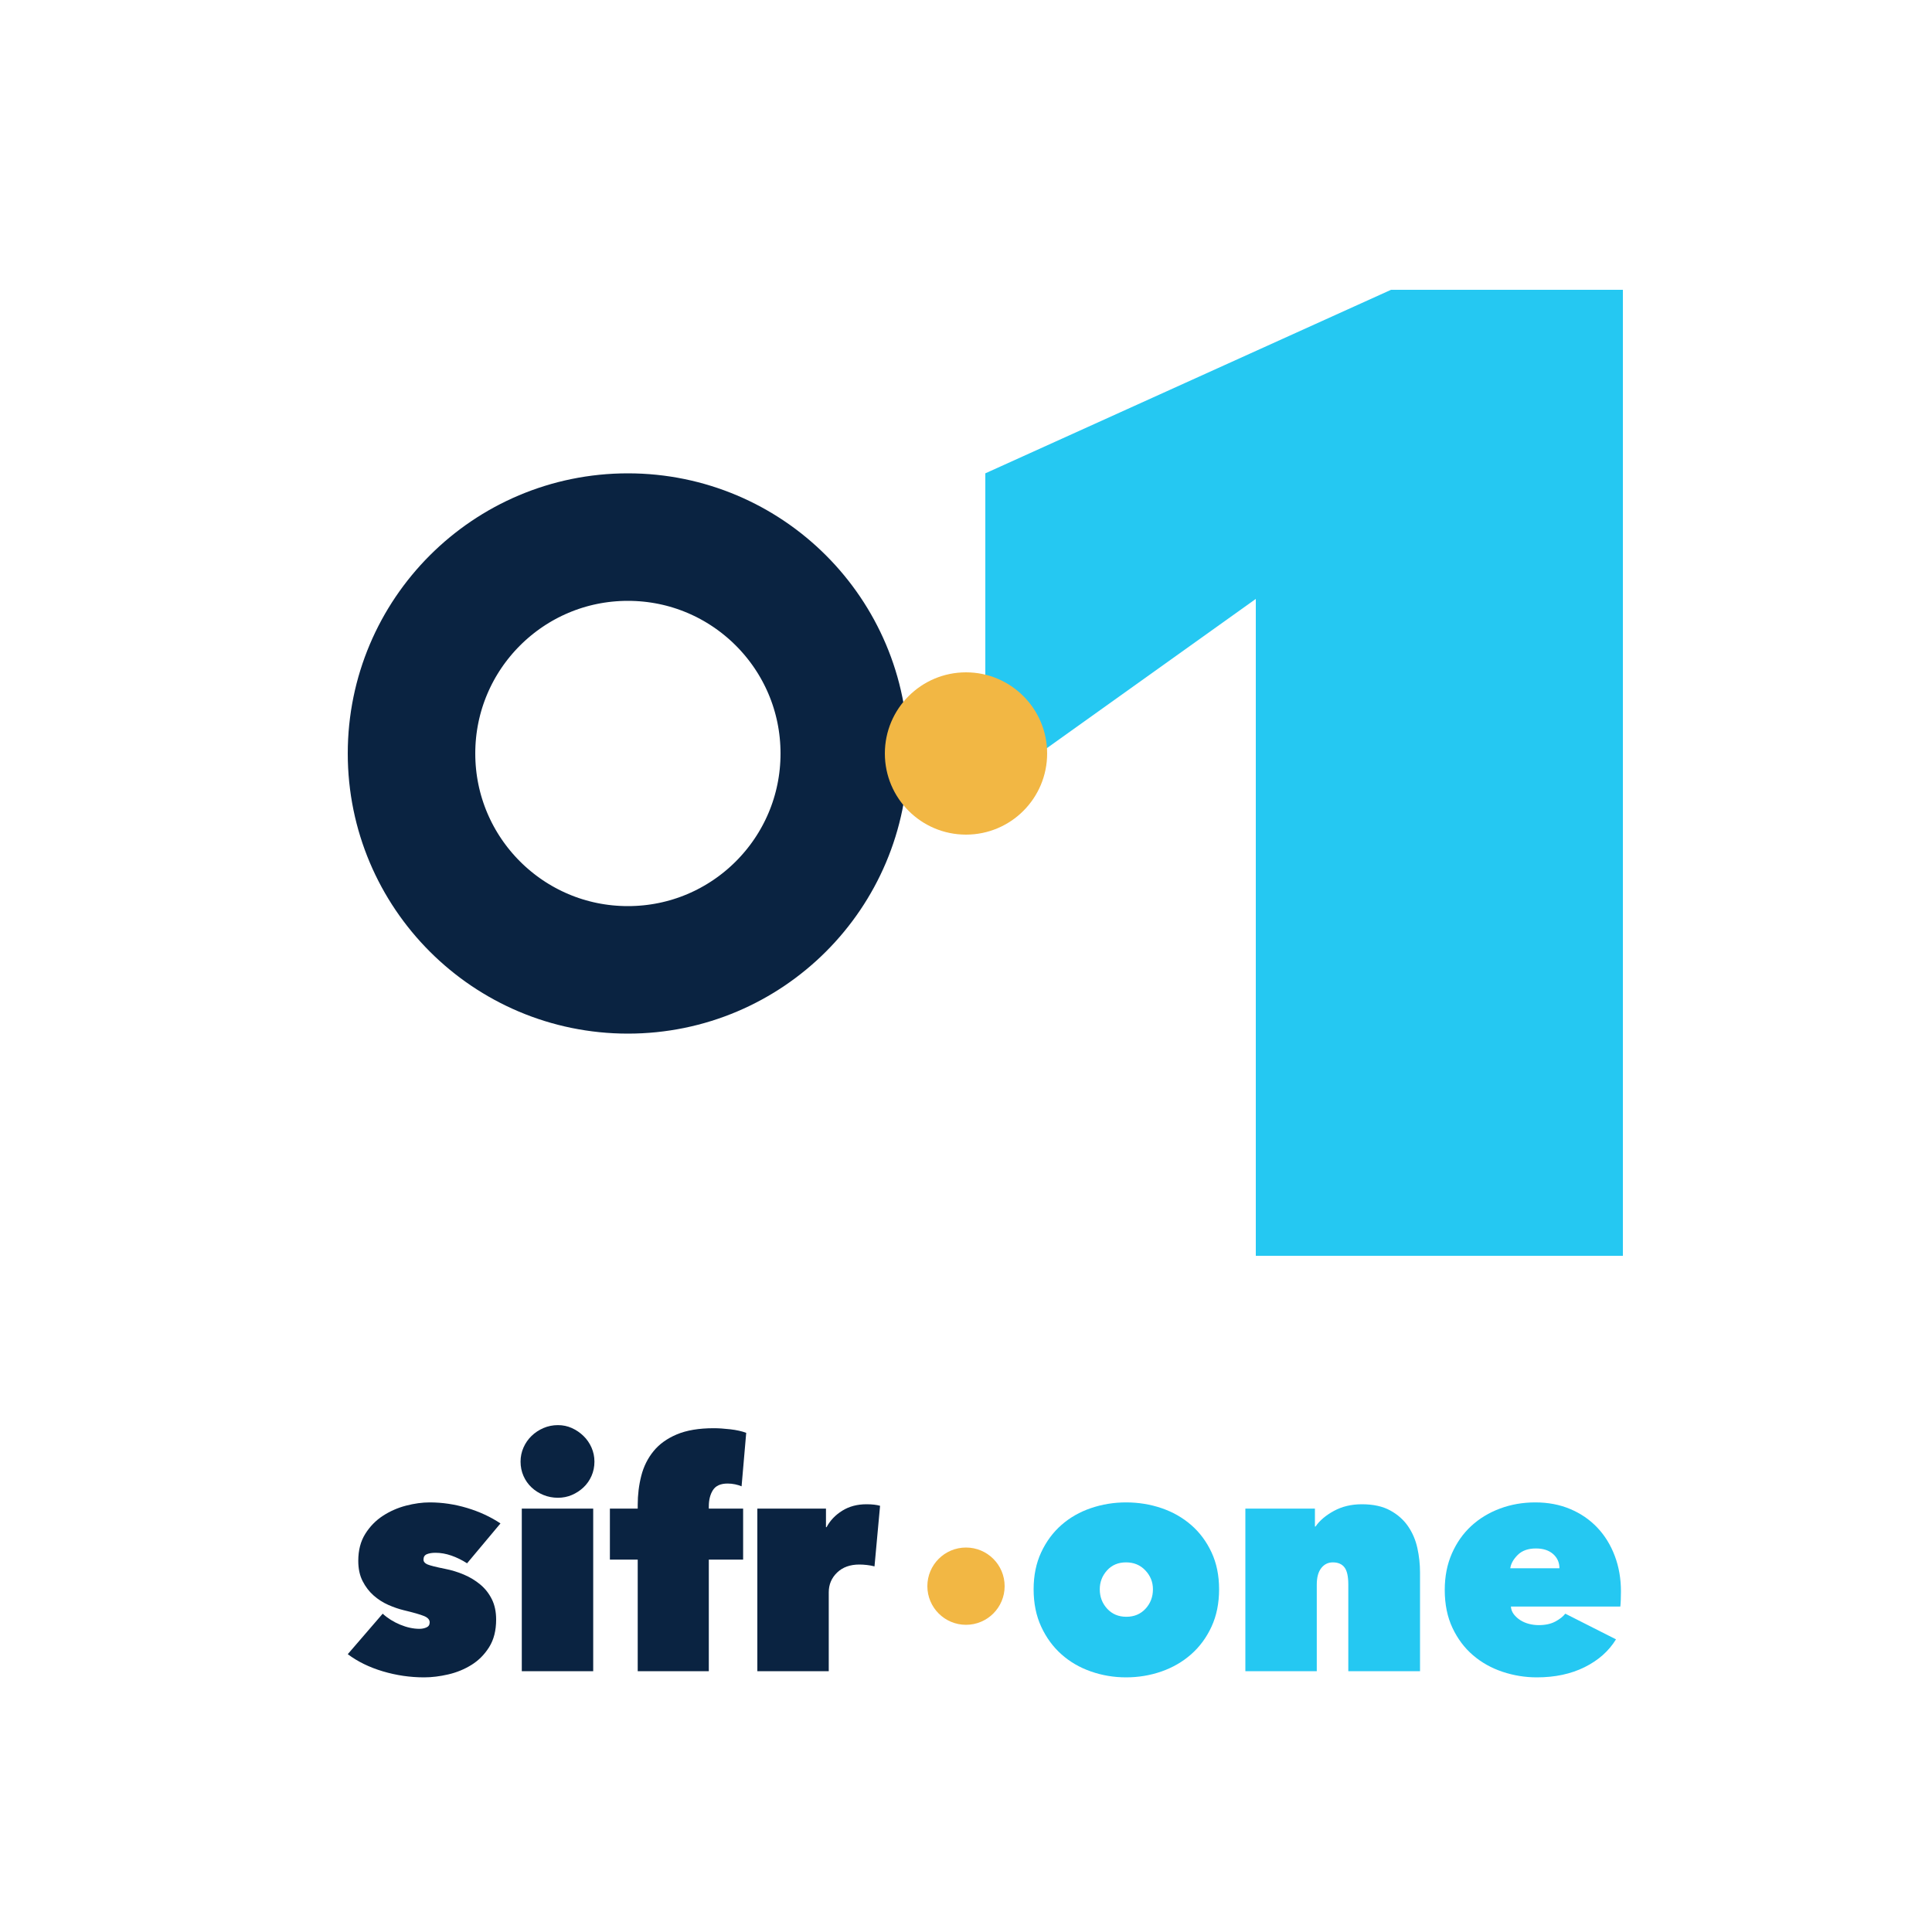
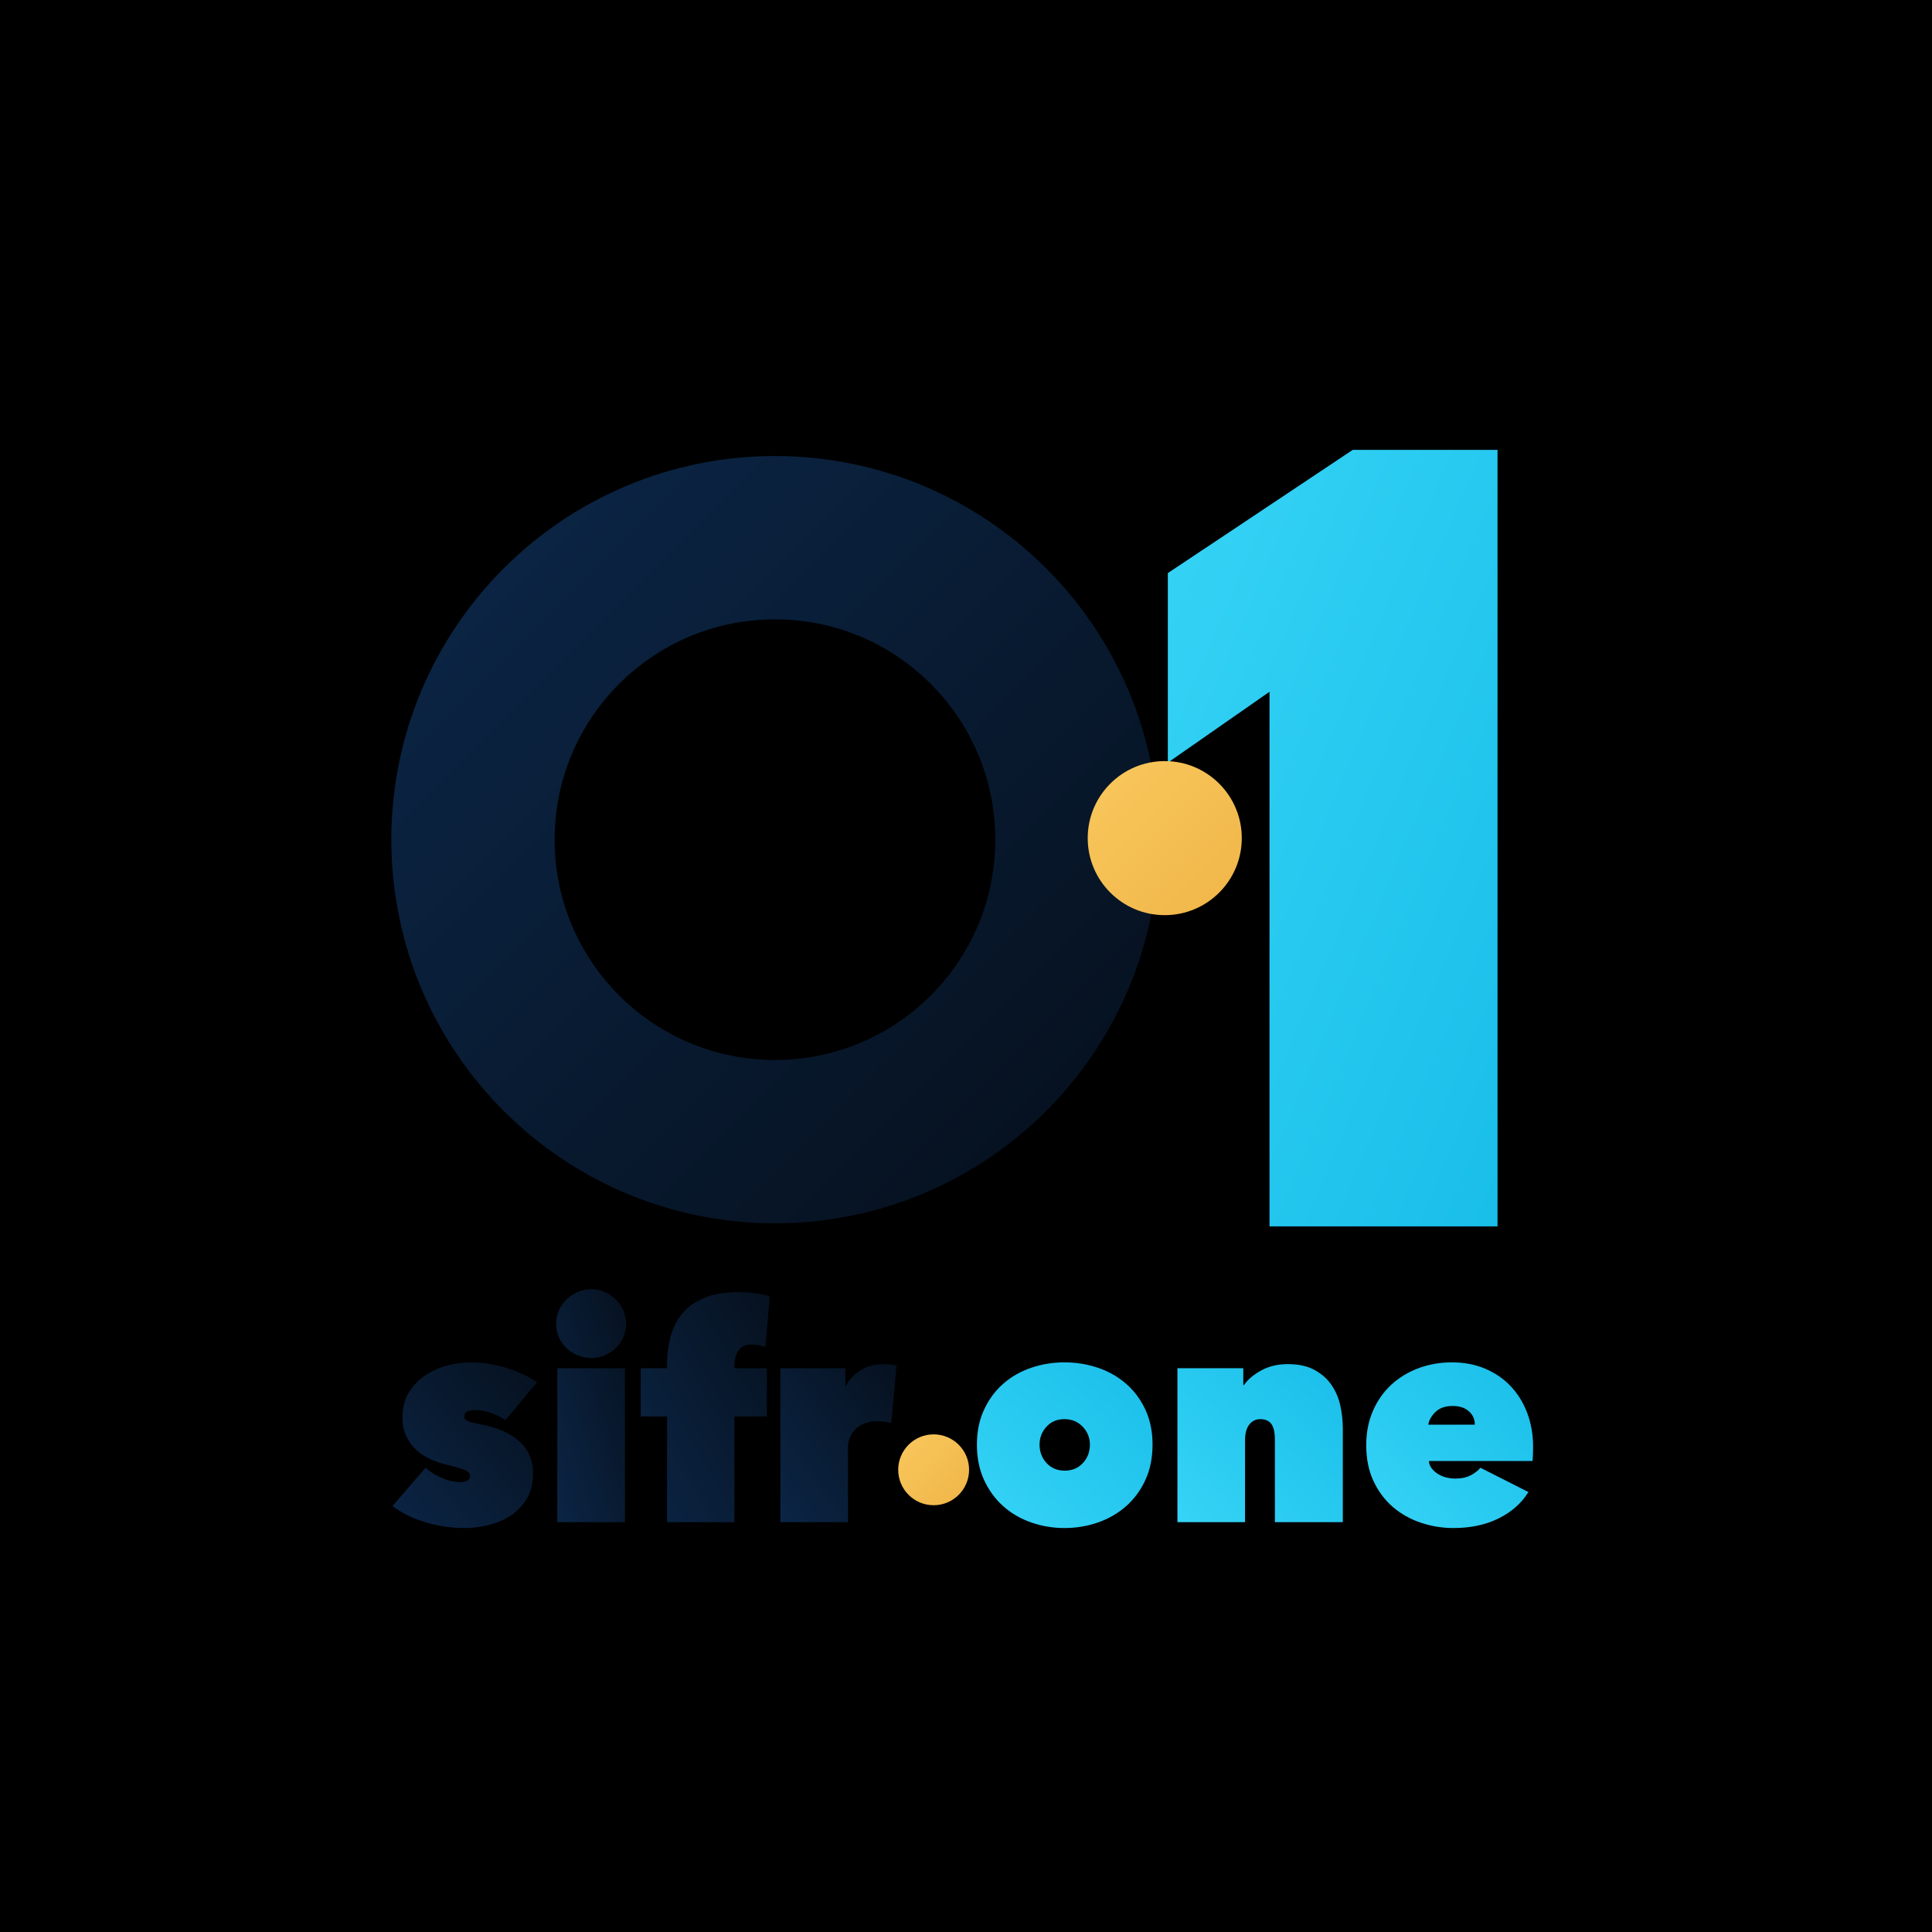
- <svg xmlns="http://www.w3.org/2000/svg" viewBox="0 0 1000 1000" role="img" aria-labelledby="title desc">
-   <circle cx="325" cy="390" r="112" fill="none" stroke="#0A2341" stroke-width="66" />
-   <path fill="#25C8F2" d="M510 245 720 150h120v500H650V310L510 410Z" />
-   <circle cx="500" cy="390" r="42" fill="#F2B744" />
-   <g transform="translate(179.36 865) scale(.16 -.16)" fill="#0A2341">
+ <svg xmlns="http://www.w3.org/2000/svg" viewBox="0 0 1254 1254" role="img" aria-labelledby="title desc">
+   <defs>
+     <linearGradient id="navy" x1="0" y1="0" x2="1" y2="1">
+       <stop offset="0" stop-color="#0B2545" />
+       <stop offset="1" stop-color="#06111F" />
+     </linearGradient>
+     <linearGradient id="cyan" x1="0" y1="0" x2="1" y2="1">
+       <stop offset="0" stop-color="#36D4F6" />
+       <stop offset="1" stop-color="#19BEE9" />
+     </linearGradient>
+     <linearGradient id="gold" x1="0" y1="0" x2="1" y2="1">
+       <stop offset="0" stop-color="#F9C85D" />
+       <stop offset="1" stop-color="#F0B548" />
+     </linearGradient>
+   </defs>
+   <rect width="1254" height="1254" fill="#000" />
+   <circle cx="503" cy="545" r="196" fill="none" stroke="url(#navy)" stroke-width="106" />
+   <path fill="url(#cyan)" d="M758 372 878 292h94v504H824V449l-66 46Z" />
+   <circle cx="756" cy="544" r="50" fill="url(#gold)" />
+   <g transform="translate(254 988) scale(.19 -.19)" fill="url(#navy)">
    <path d="M484 167Q484 114 461.5 78Q439 42 404.5 20.5Q370-1 329-10.5Q288-20 251-20Q183-20 117.5-.5Q52 19 4 55L117 186Q141 164 173.5 150.5Q206 137 236 137Q248 137 258.5 141.5Q269 146 269 158Q269 171 250.5 178.5Q232 186 186 197Q161 203 135 214.5Q109 226 87.5 245Q66 264 52 291.5Q38 319 38 357Q38 408 60.5 444Q83 480 117.5 502.5Q152 525 192.5 535.5Q233 546 269 546Q330 546 390 528Q450 510 498 478L390 349Q365 365 339 374Q313 383 288 383Q271 383 260 378.5Q249 374 249 361Q249 351 261.5 345.5Q274 340 319 331Q350 325 379.5 312.5Q409 300 432.5 280.5Q456 261 470 233Q484 205 484 167Z" />
    <path transform="translate(513)" d="M54 526H285V0H54ZM50 678Q50 702 59.5 723.5Q69 745 85.5 761Q102 777 124 786.5Q146 796 171 796Q195 796 216 786.5Q237 777 253.5 761Q270 745 279.5 723.5Q289 702 289 678Q289 653 279.5 631.5Q270 610 253.5 594.5Q237 579 216 570Q195 561 171 561Q146 561 124 570Q102 579 85.5 594.5Q69 610 59.5 631.5Q50 653 50 678Z" />
    <path transform="translate(852)" d="M426 598Q417 602 405 604.5Q393 607 381 607Q347 607 333.5 586Q320 565 320 533V526H431V361H320V0H90V361H0V526H90V538Q90 587 101.5 632Q113 677 141 711.5Q169 746 216.5 766Q264 786 336 786Q359 786 389.5 782.5Q420 779 441 771Z" />
    <path transform="translate(1276)" d="M53 526H275V466H277Q294 498 327.5 519Q361 540 406 540Q433 540 450 535L432 339Q421 342 407.5 343.5Q394 345 383 345Q338 345 311 319Q284 293 284 255V0H53Z" />
  </g>
-   <circle cx="500" cy="821" r="20" fill="#F2B744" />
-   <g transform="translate(529.88 865) scale(.16 -.16)" fill="#25C8F2">
+   <circle cx="606" cy="954" r="23" fill="url(#gold)" />
+   <g transform="translate(628 988) scale(.19 -.19)" fill="url(#cyan)">
    <path d="M632 265Q632 197 607.5 144Q583 91 541.5 54.5Q500 18 445.5-1Q391-20 331-20Q272-20 217.5-1Q163 18 122 54.5Q81 91 56.5 144Q32 197 32 265Q32 332 56.5 384.5Q81 437 122 473Q163 509 217.5 527.5Q272 546 331 546Q391 546 445.5 527.5Q500 509 541.5 473Q583 437 607.5 384.5Q632 332 632 265ZM331 352Q293 352 269.5 326Q246 300 246 265Q246 228 270 202Q294 176 332 176Q370 176 394 202Q418 228 418 265Q418 300 393.5 326Q369 352 331 352Z" />
    <path transform="translate(664)" d="M53 526H278V468H280Q300 497 339.5 518.5Q379 540 430 540Q485 540 521.5 520Q558 500 579.5 468.5Q601 437 609.5 398Q618 359 618 320V0H386V280Q386 320 373.5 336Q361 352 336 352Q313 352 298.5 333.5Q284 315 284 280V0H53Z" />
    <path transform="translate(1330)" d="M403 333Q403 361 382.5 379Q362 397 327 397Q289 397 268 376Q247 355 244 333ZM602 258Q602 245 601.5 231.5Q601 218 600 209H246Q247 195 255.5 184Q264 173 276.5 165Q289 157 304.5 153Q320 149 336 149Q368 149 389.5 160.5Q411 172 422 186L586 103Q551 46 484.5 13Q418-20 330-20Q273-20 219-2Q165 16 123.5 51.5Q82 87 57 140Q32 193 32 263Q32 328 55 380.5Q78 433 117.5 469.5Q157 506 210.5 526Q264 546 325 546Q387 546 438 524.5Q489 503 525.5 464.5Q562 426 582 373Q602 320 602 258Z" />
  </g>
</svg>
